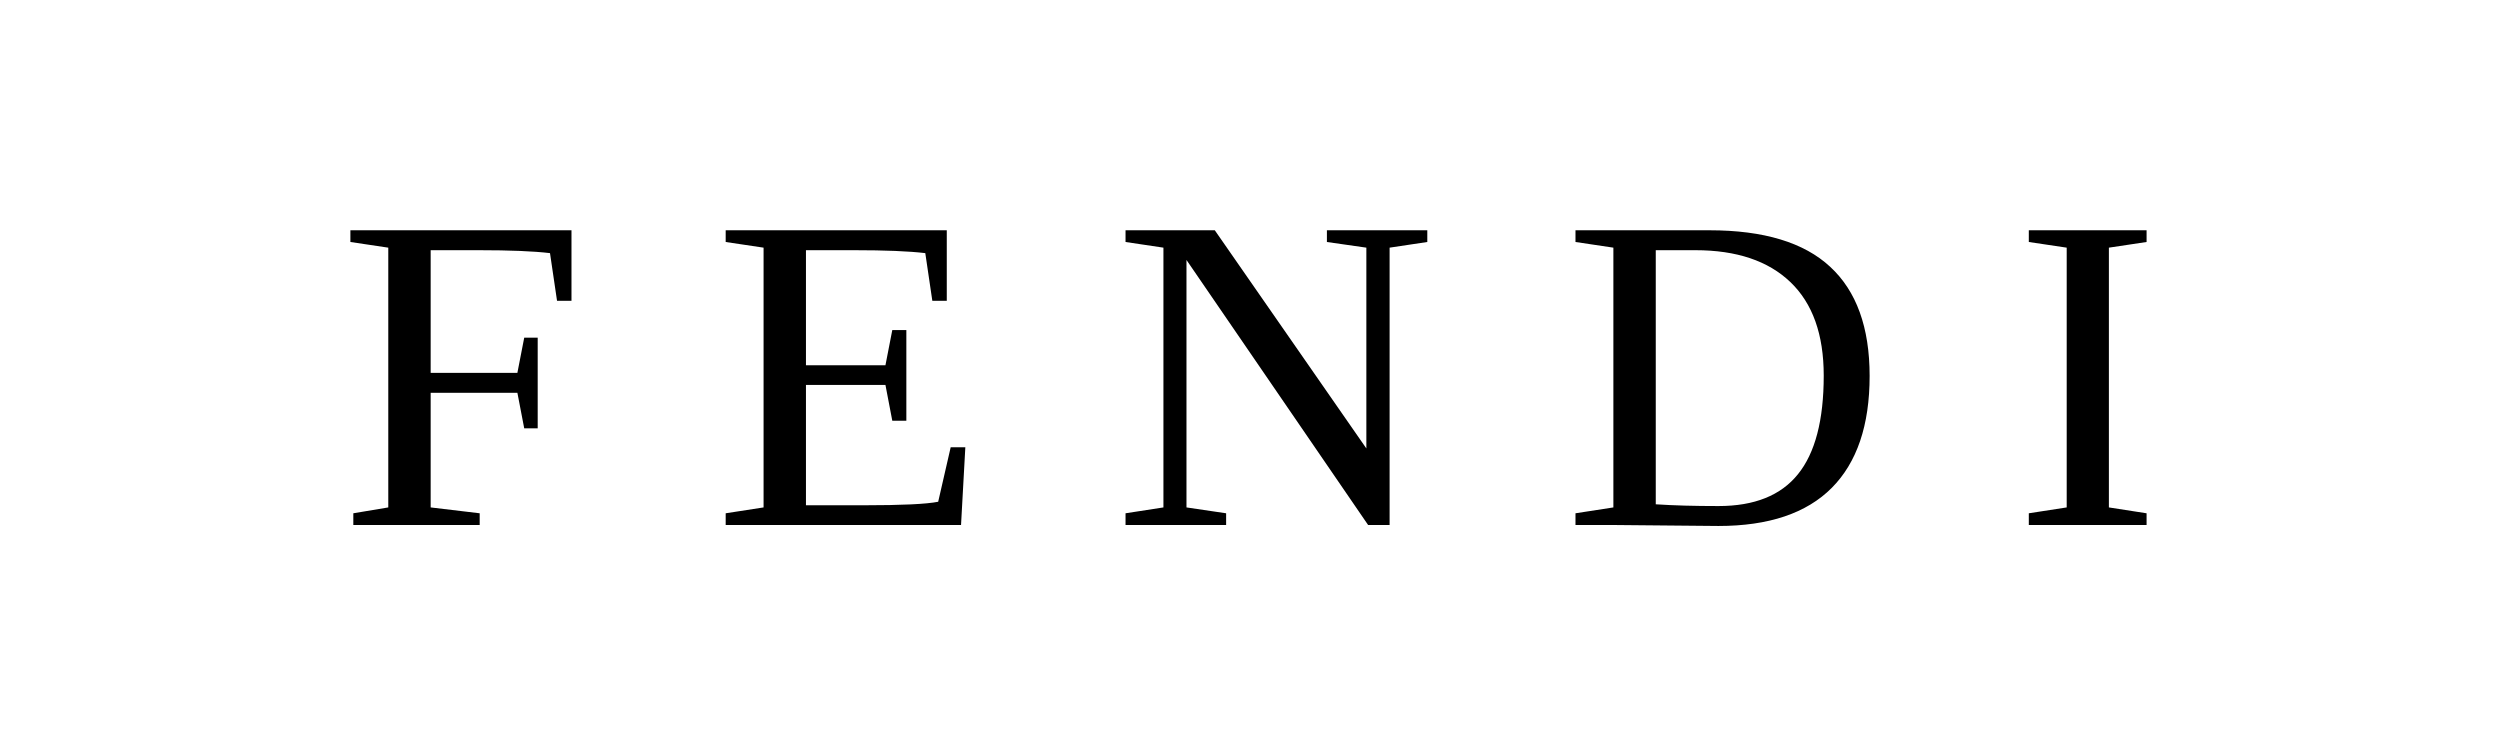
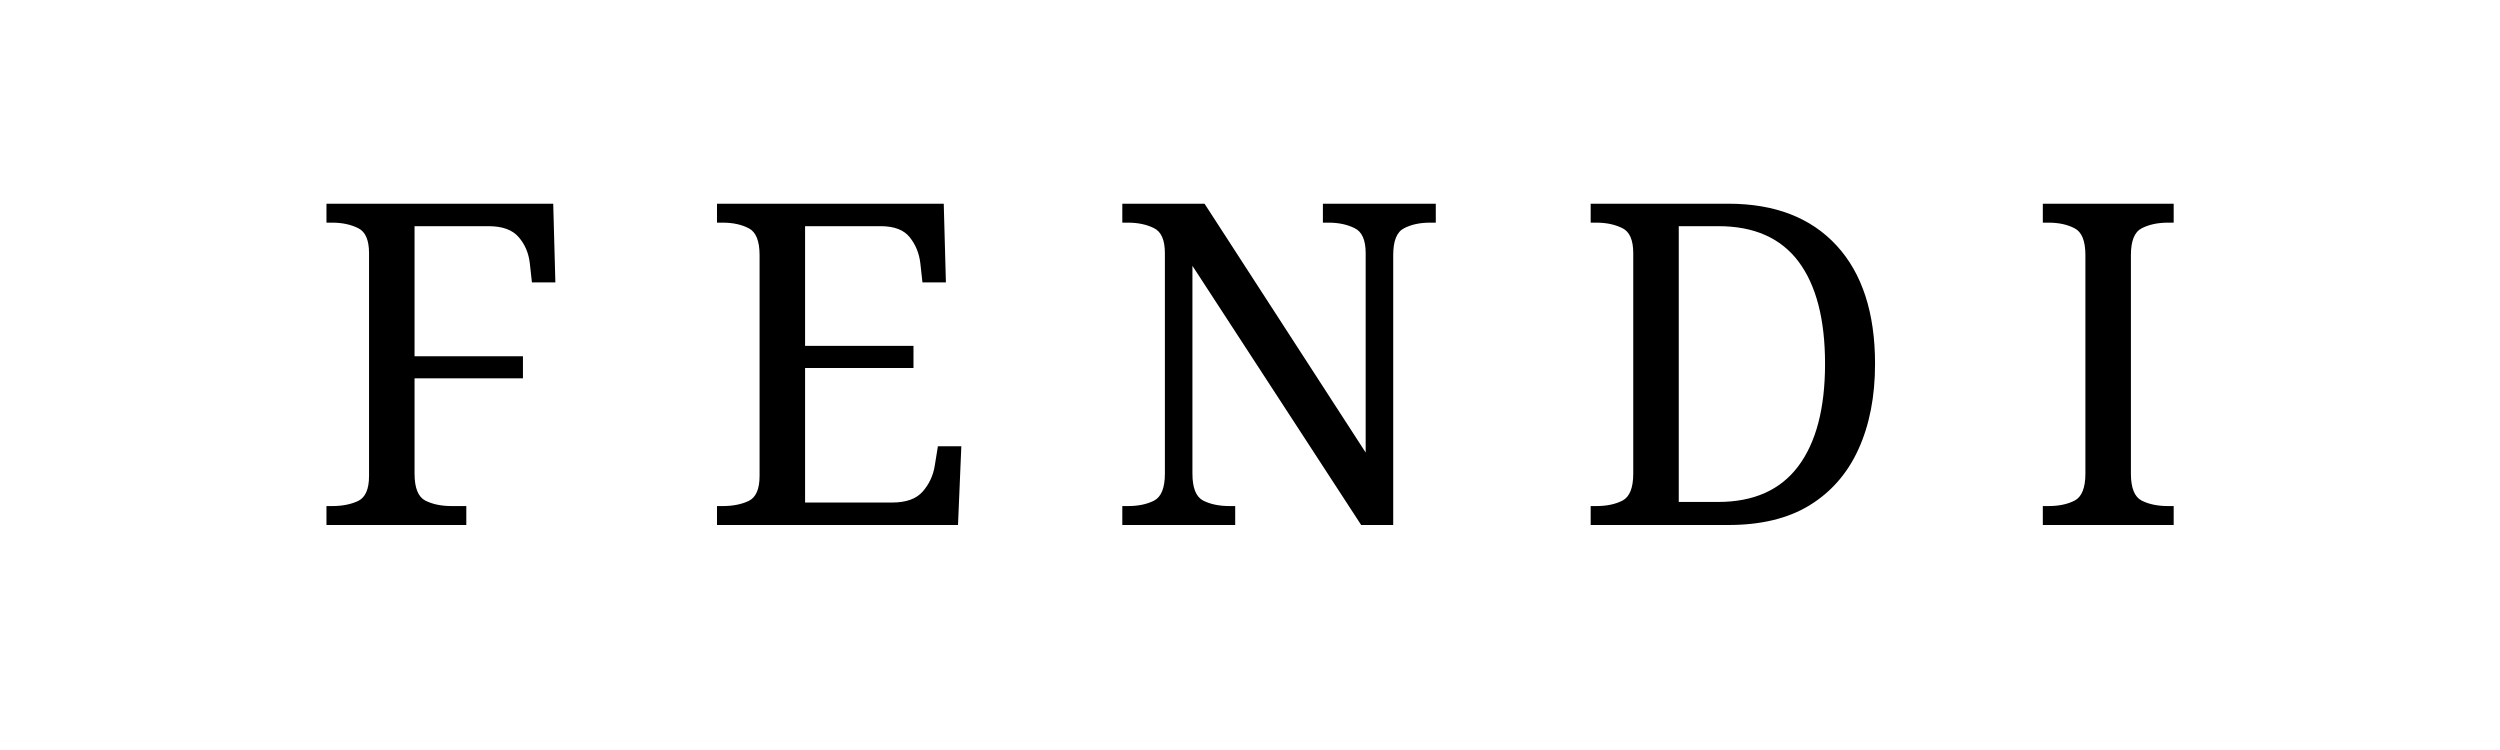
<svg xmlns="http://www.w3.org/2000/svg" viewBox="0 0 200 60">
-   <text x="100" y="42" text-anchor="middle" font-family="'Didot', 'Bodoni MT', 'Times New Roman', Georgia, serif" font-size="36" font-weight="400" letter-spacing="10" fill="#000000">FENDI</text>
+   <text x="100" y="42" text-anchor="middle" font-family="'Didot','Bodoni MT',Georgia,serif" font-size="36" font-weight="400" letter-spacing="10" fill="#000">FENDI</text>
</svg>
